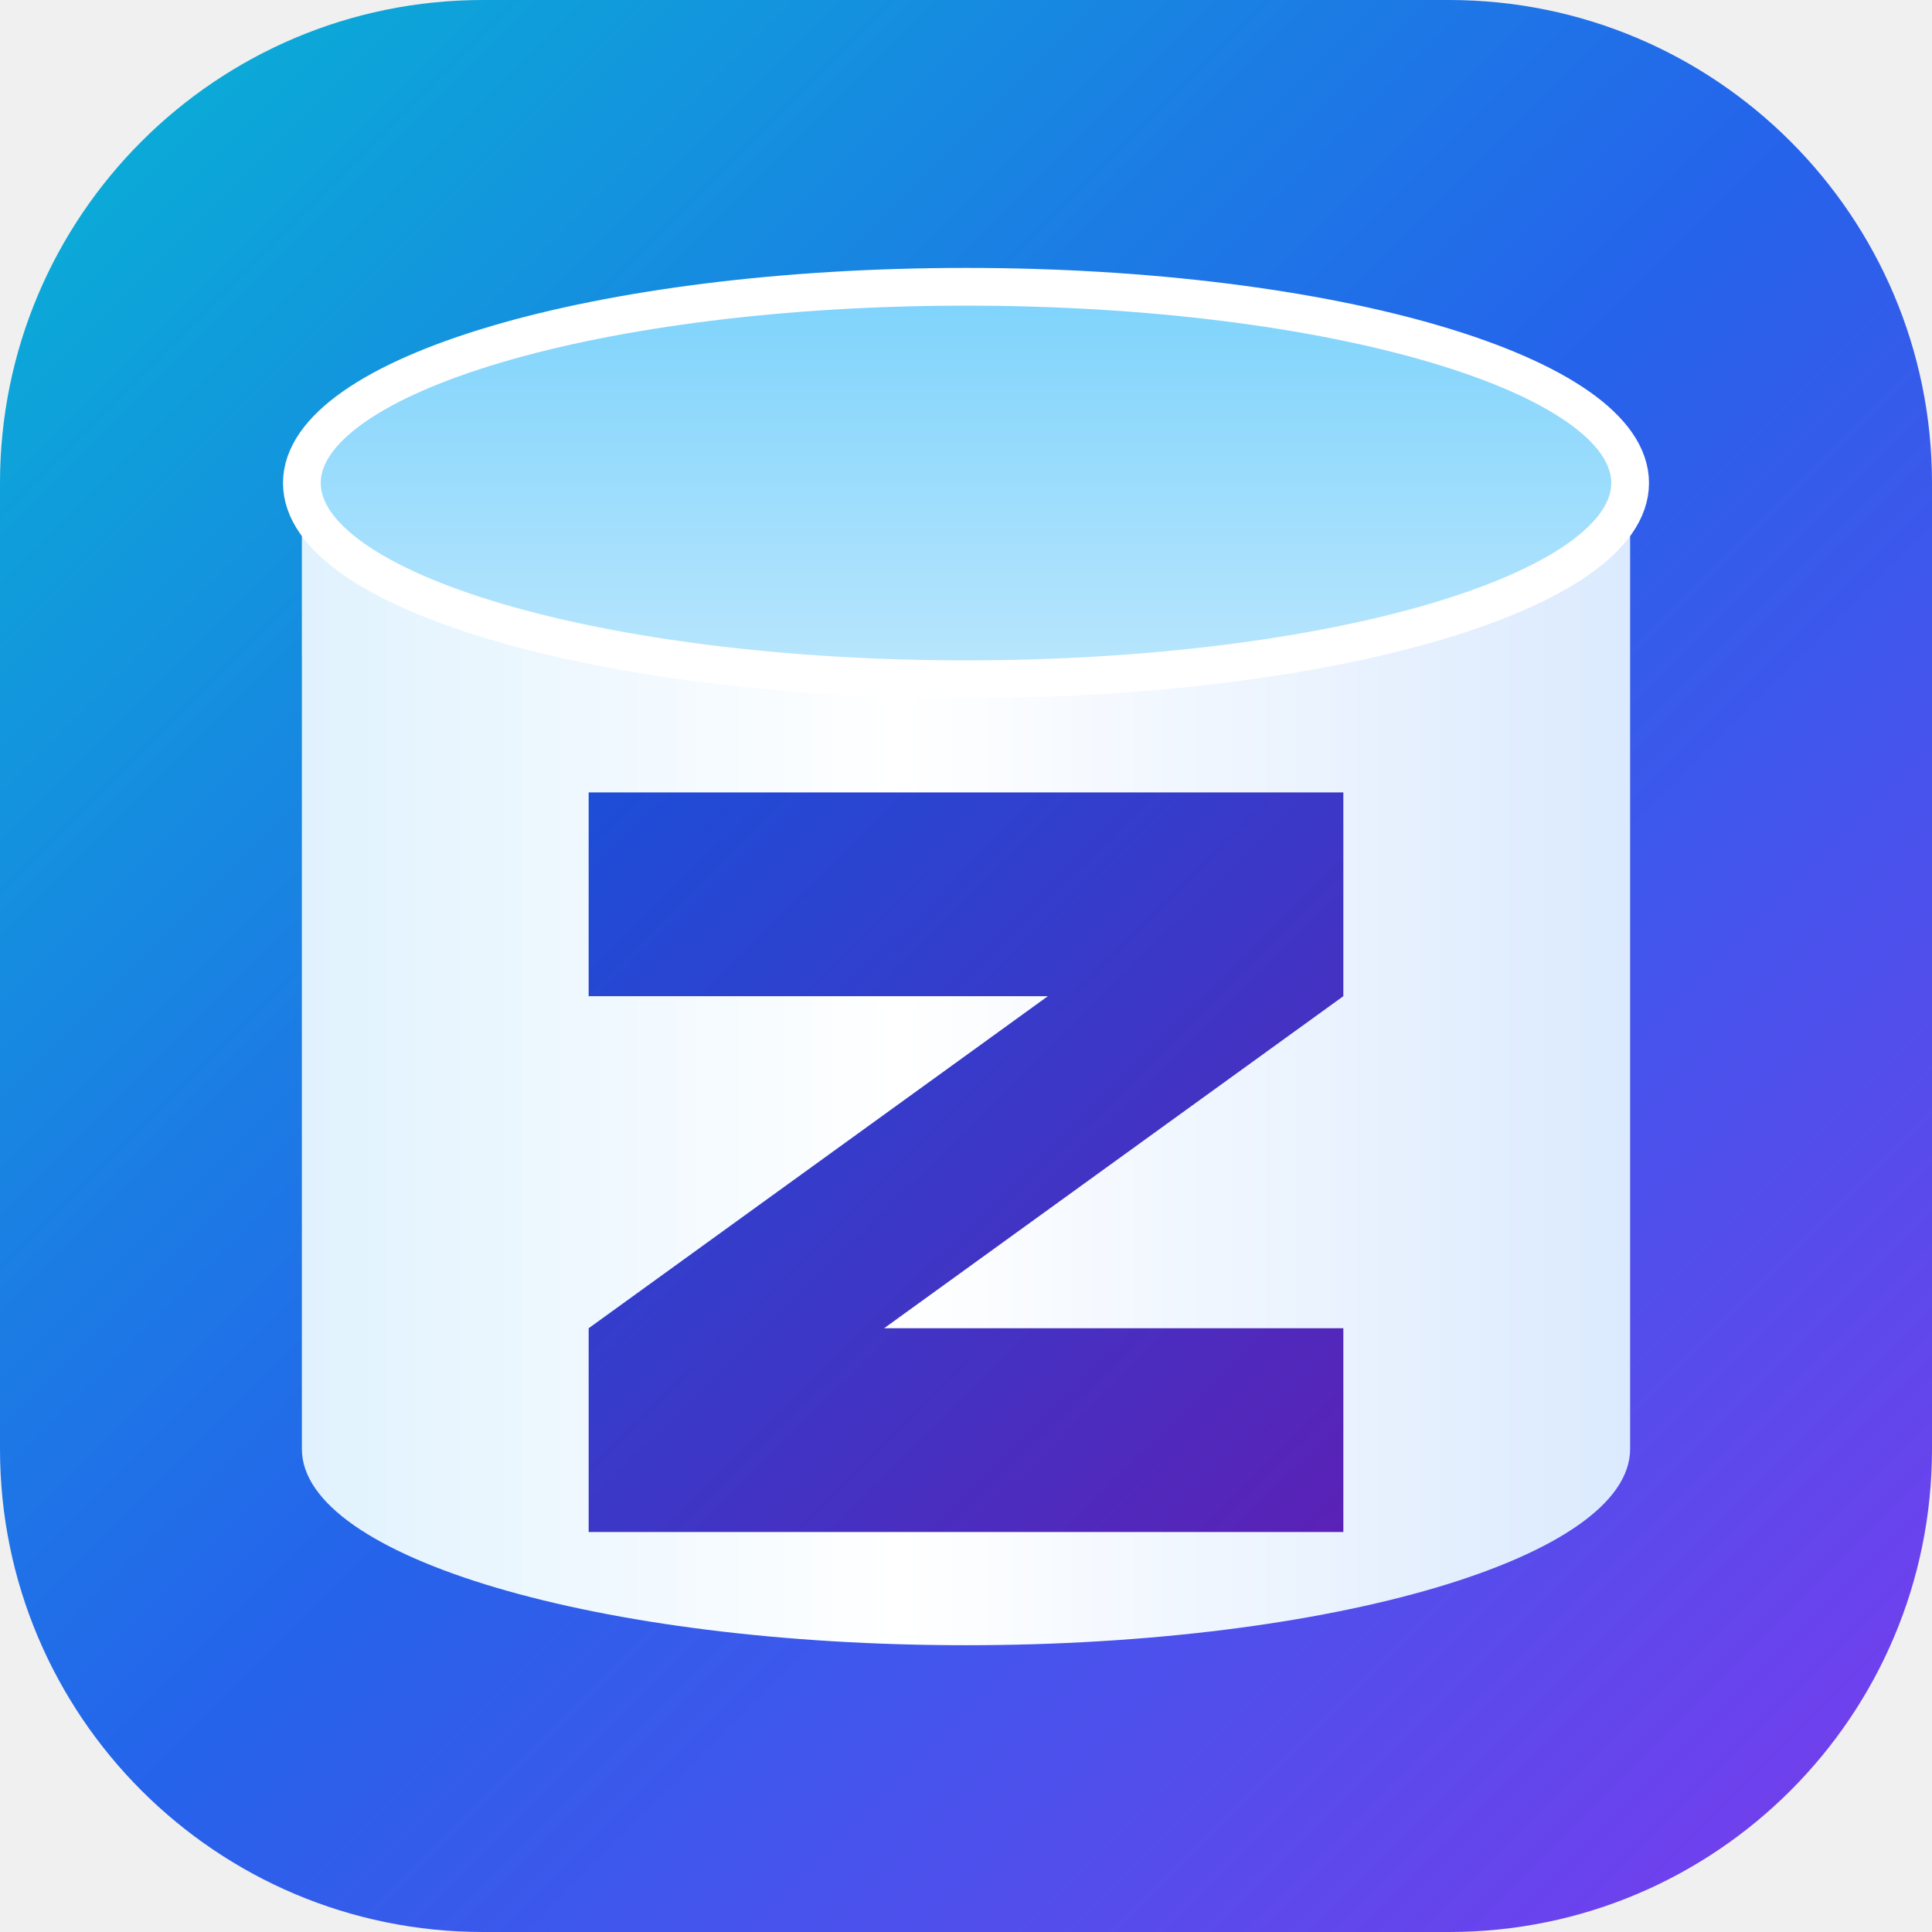
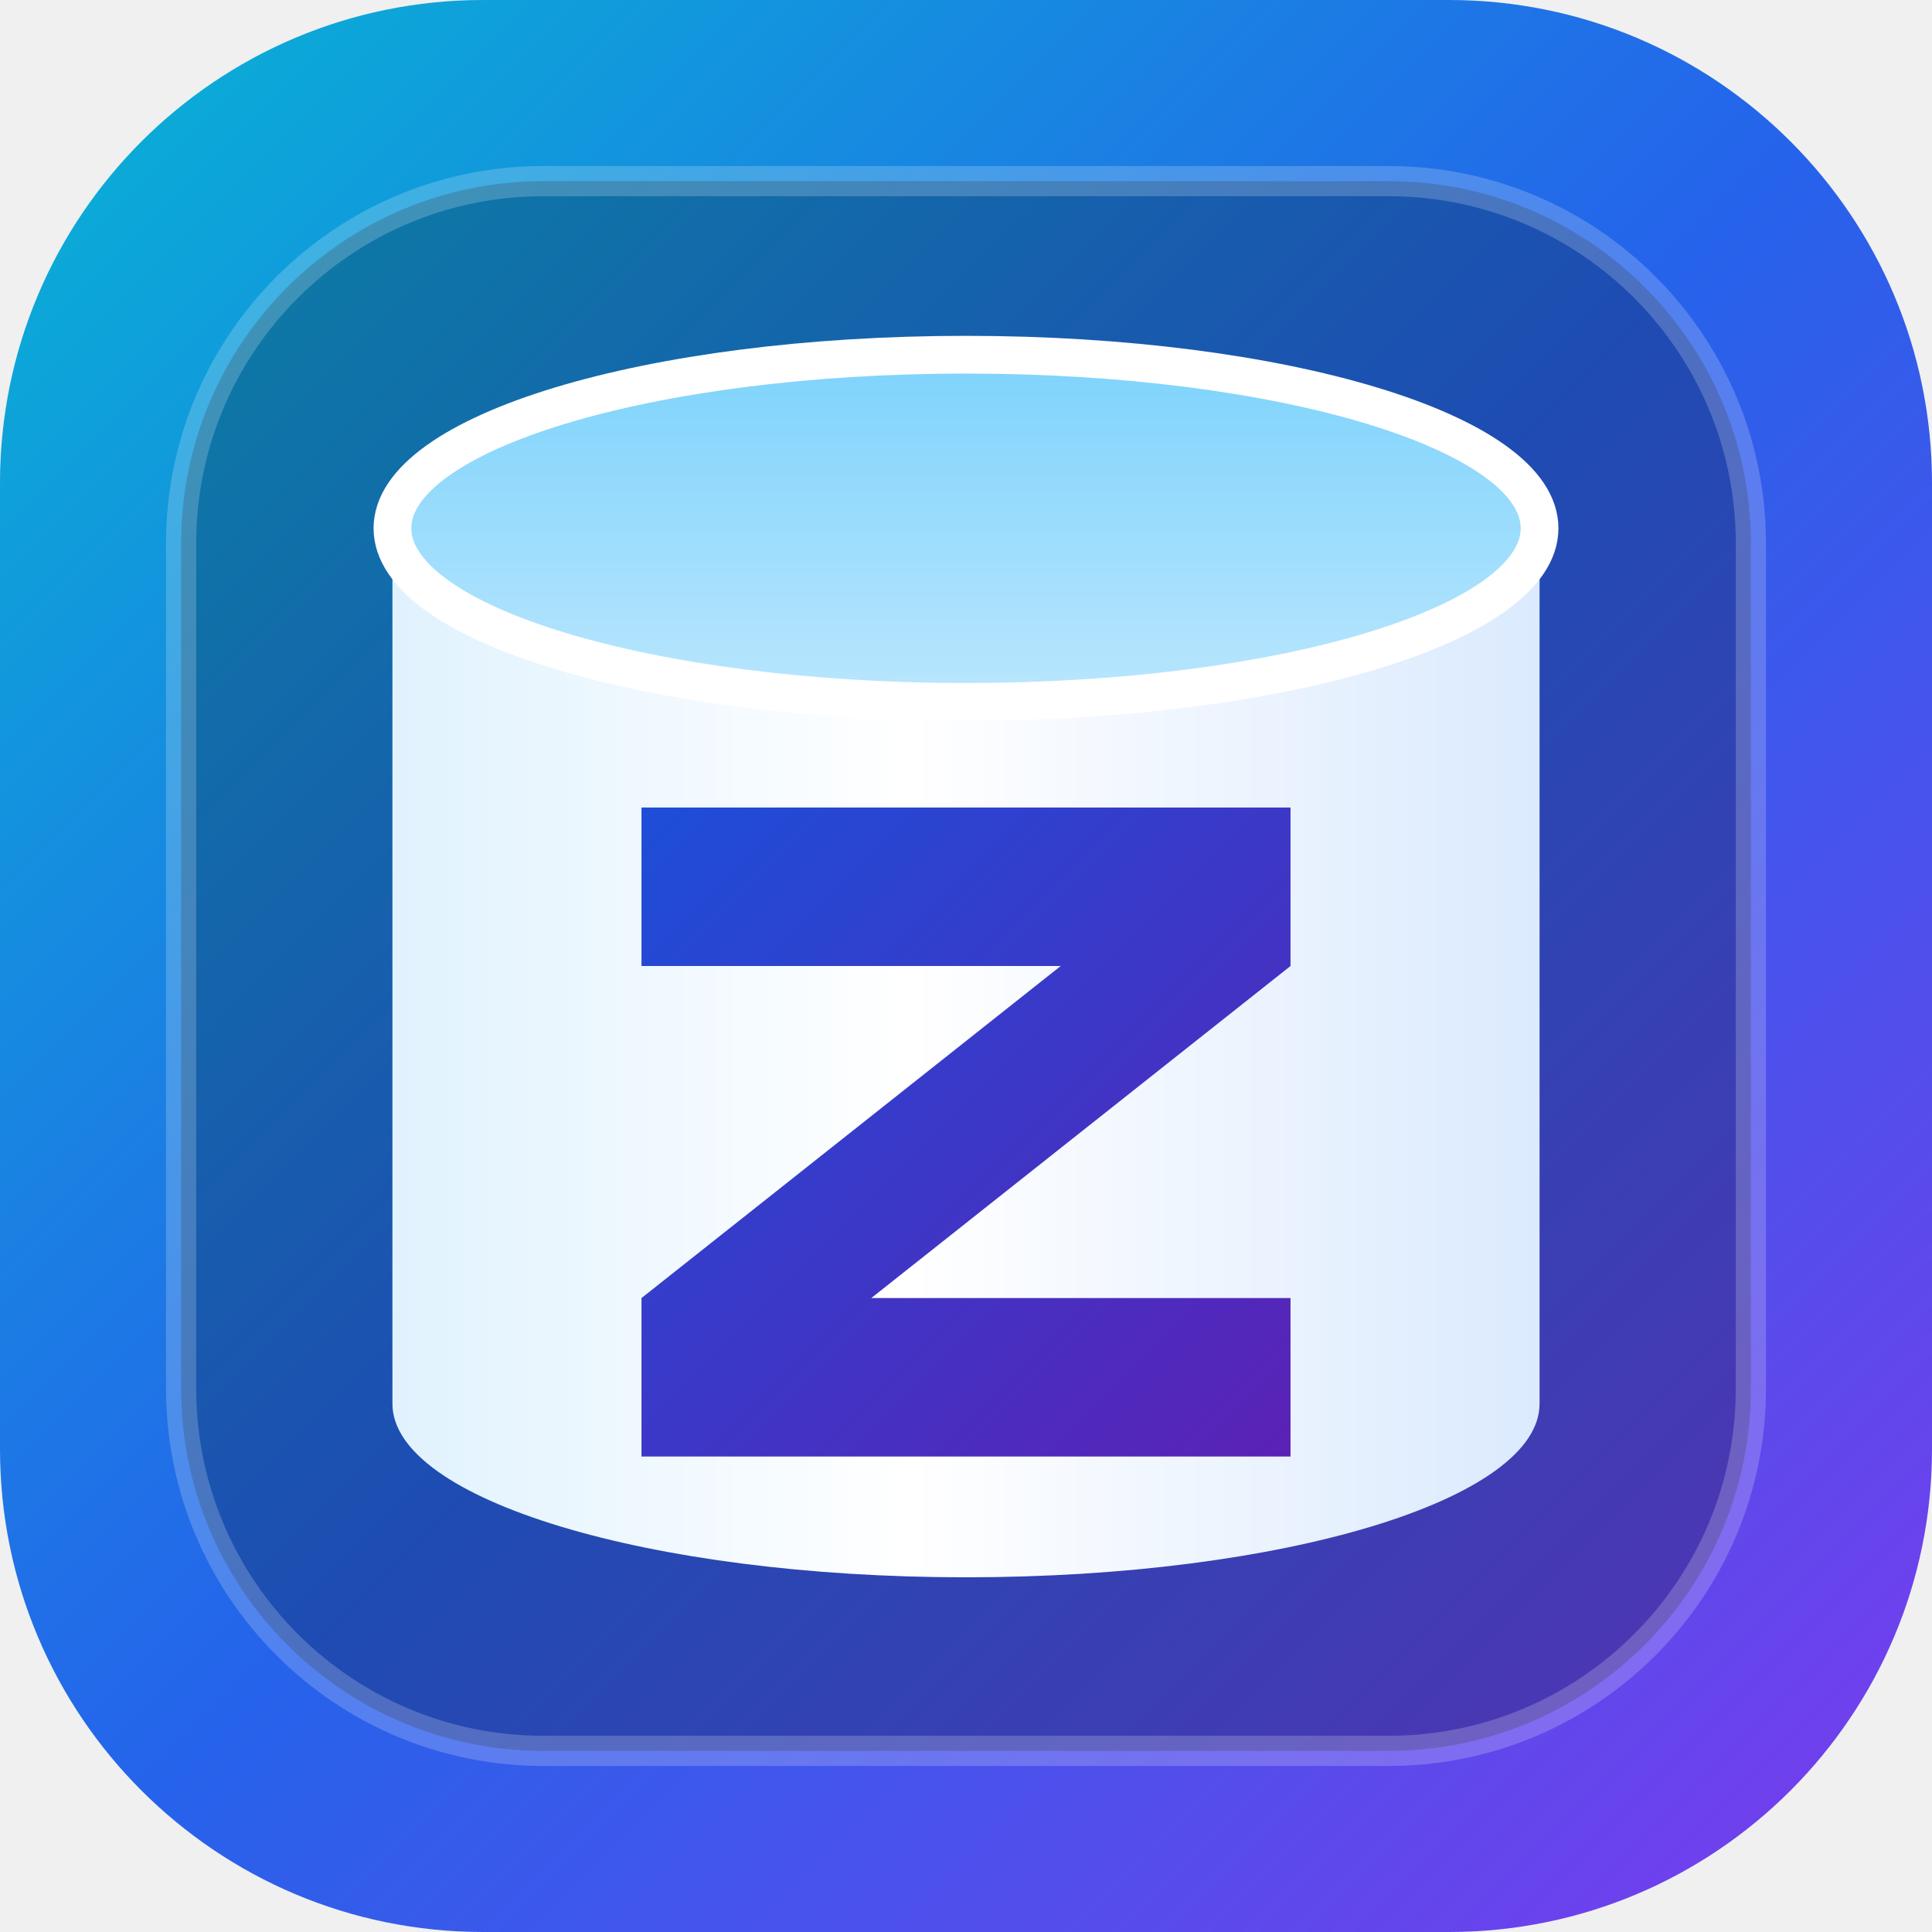
<svg xmlns="http://www.w3.org/2000/svg" viewBox="0 0 512 512" width="512" height="512">
  <defs>
    <linearGradient id="bg" x1="0" y1="0" x2="1" y2="1">
      <stop offset="0" stop-color="#06b6d4" />
      <stop offset=".5" stop-color="#2563eb" />
      <stop offset="1" stop-color="#7c3aed" />
    </linearGradient>
    <linearGradient id="body" x1="0" y1="0" x2="1" y2="0">
      <stop offset="0" stop-color="#e0f2fe" />
      <stop offset=".45" stop-color="#ffffff" />
      <stop offset="1" stop-color="#dbeafe" />
    </linearGradient>
    <linearGradient id="top" x1="0" y1="0" x2="0" y2="1">
      <stop offset="0" stop-color="#7dd3fc" />
      <stop offset="1" stop-color="#bae6fd" />
    </linearGradient>
    <linearGradient id="z" x1="0" y1="0" x2="1" y2="1">
      <stop offset="0" stop-color="#1d4ed8" />
      <stop offset="1" stop-color="#5b21b6" />
    </linearGradient>
  </defs>
  <rect width="512" height="512" rx="128" fill="url(#bg)" />
-   <path d="M80 128V384A176 52 0 0 0 432 384V128" fill="url(#body)" />
-   <ellipse cx="256" cy="128" rx="176" ry="52" fill="url(#top)" stroke="#fff" stroke-width="10" />
-   <path d="M156 210H356V264L234.3 352H356V406H156V352L277.7 264H156Z" fill="url(#z)" />
+   <rect x="48" y="48" width="416" height="416" rx="96" fill="#09090b" fill-opacity=".25" stroke="#fff" stroke-opacity=".2" stroke-width="8" />
+   <path d="M104 140V372A152 46 0 0 0 408 372V140" fill="url(#body)" />
+   <ellipse cx="256" cy="140" rx="152" ry="46" fill="url(#top)" stroke="#fff" stroke-width="10" />
+   <path d="M170 214H342V256L230.9 344H342V386H170V344L281.1 256H170Z" fill="url(#z)" />
</svg>
